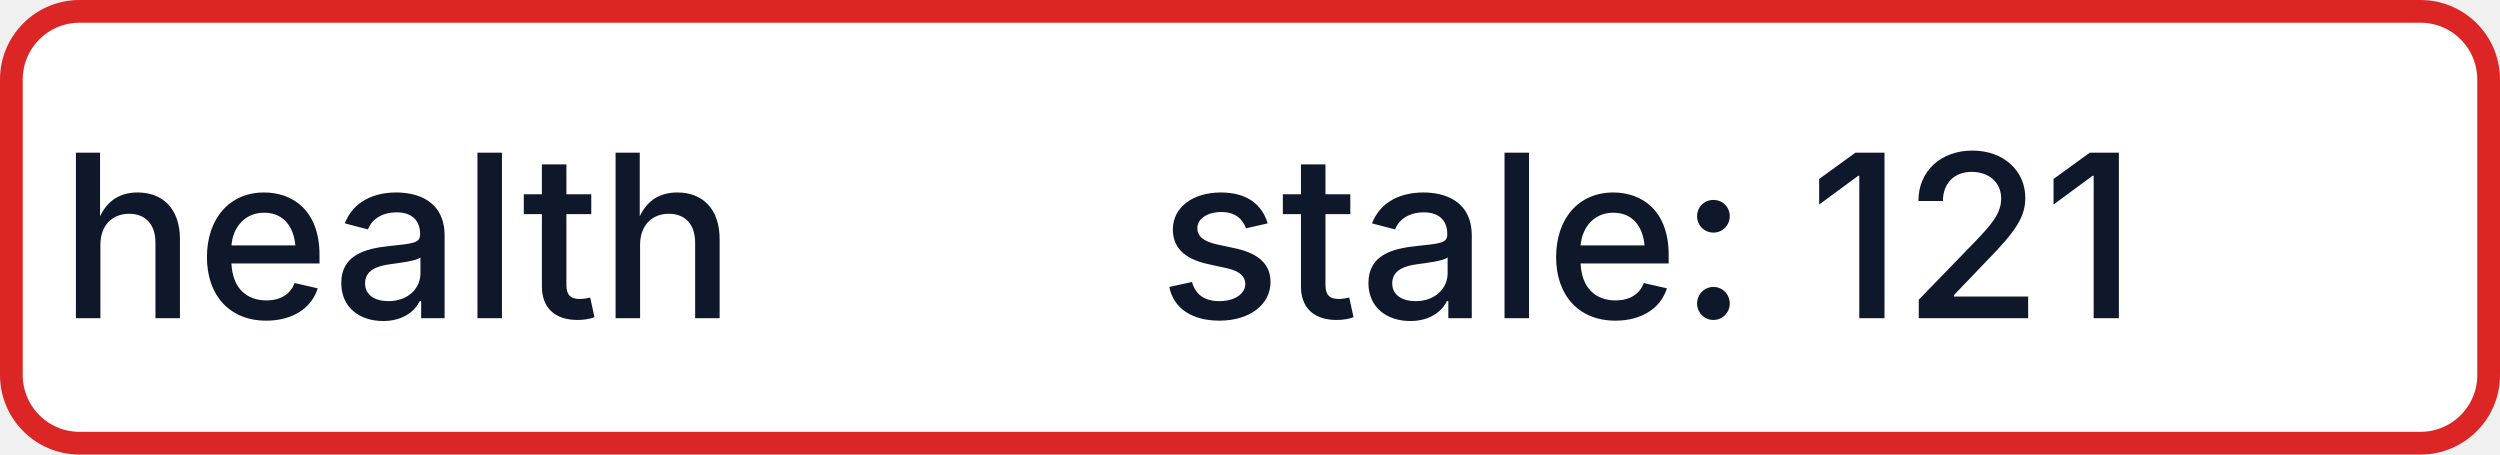
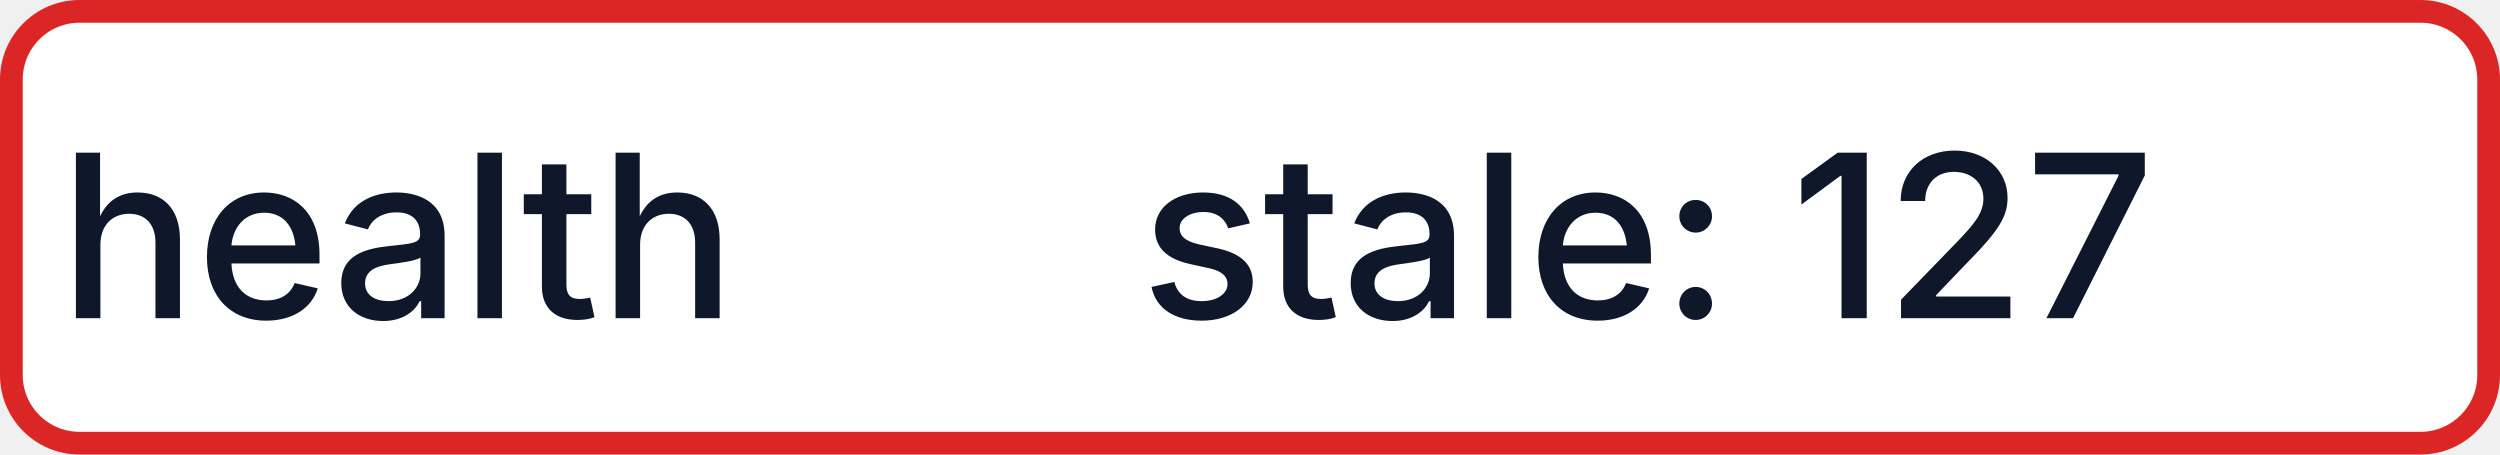
- <svg xmlns="http://www.w3.org/2000/svg" width="110" height="20" role="img" aria-label="health: stale: 121">
+ <svg xmlns="http://www.w3.org/2000/svg" width="110" height="20" role="img" aria-label="health: stale: 127">
  <rect x="0.5" y="0.5" width="109" height="19" rx="3" fill="#FFFFFF" stroke="#DC2626" stroke-width="1" />
  <g fill="#0F172A" text-anchor="middle" font-family="-apple-system,BlinkMacSystemFont,Segoe UI,sans-serif" font-size="10" font-weight="500">
    <text x="17.5" y="14">health</text>
-     <text x="72.5" y="14" textLength="68" lengthAdjust="spacingAndGlyphs">stale: 121</text>
+     <text x="72.5" y="14" textLength="68" lengthAdjust="spacingAndGlyphs">stale: 127</text>
  </g>
</svg>
